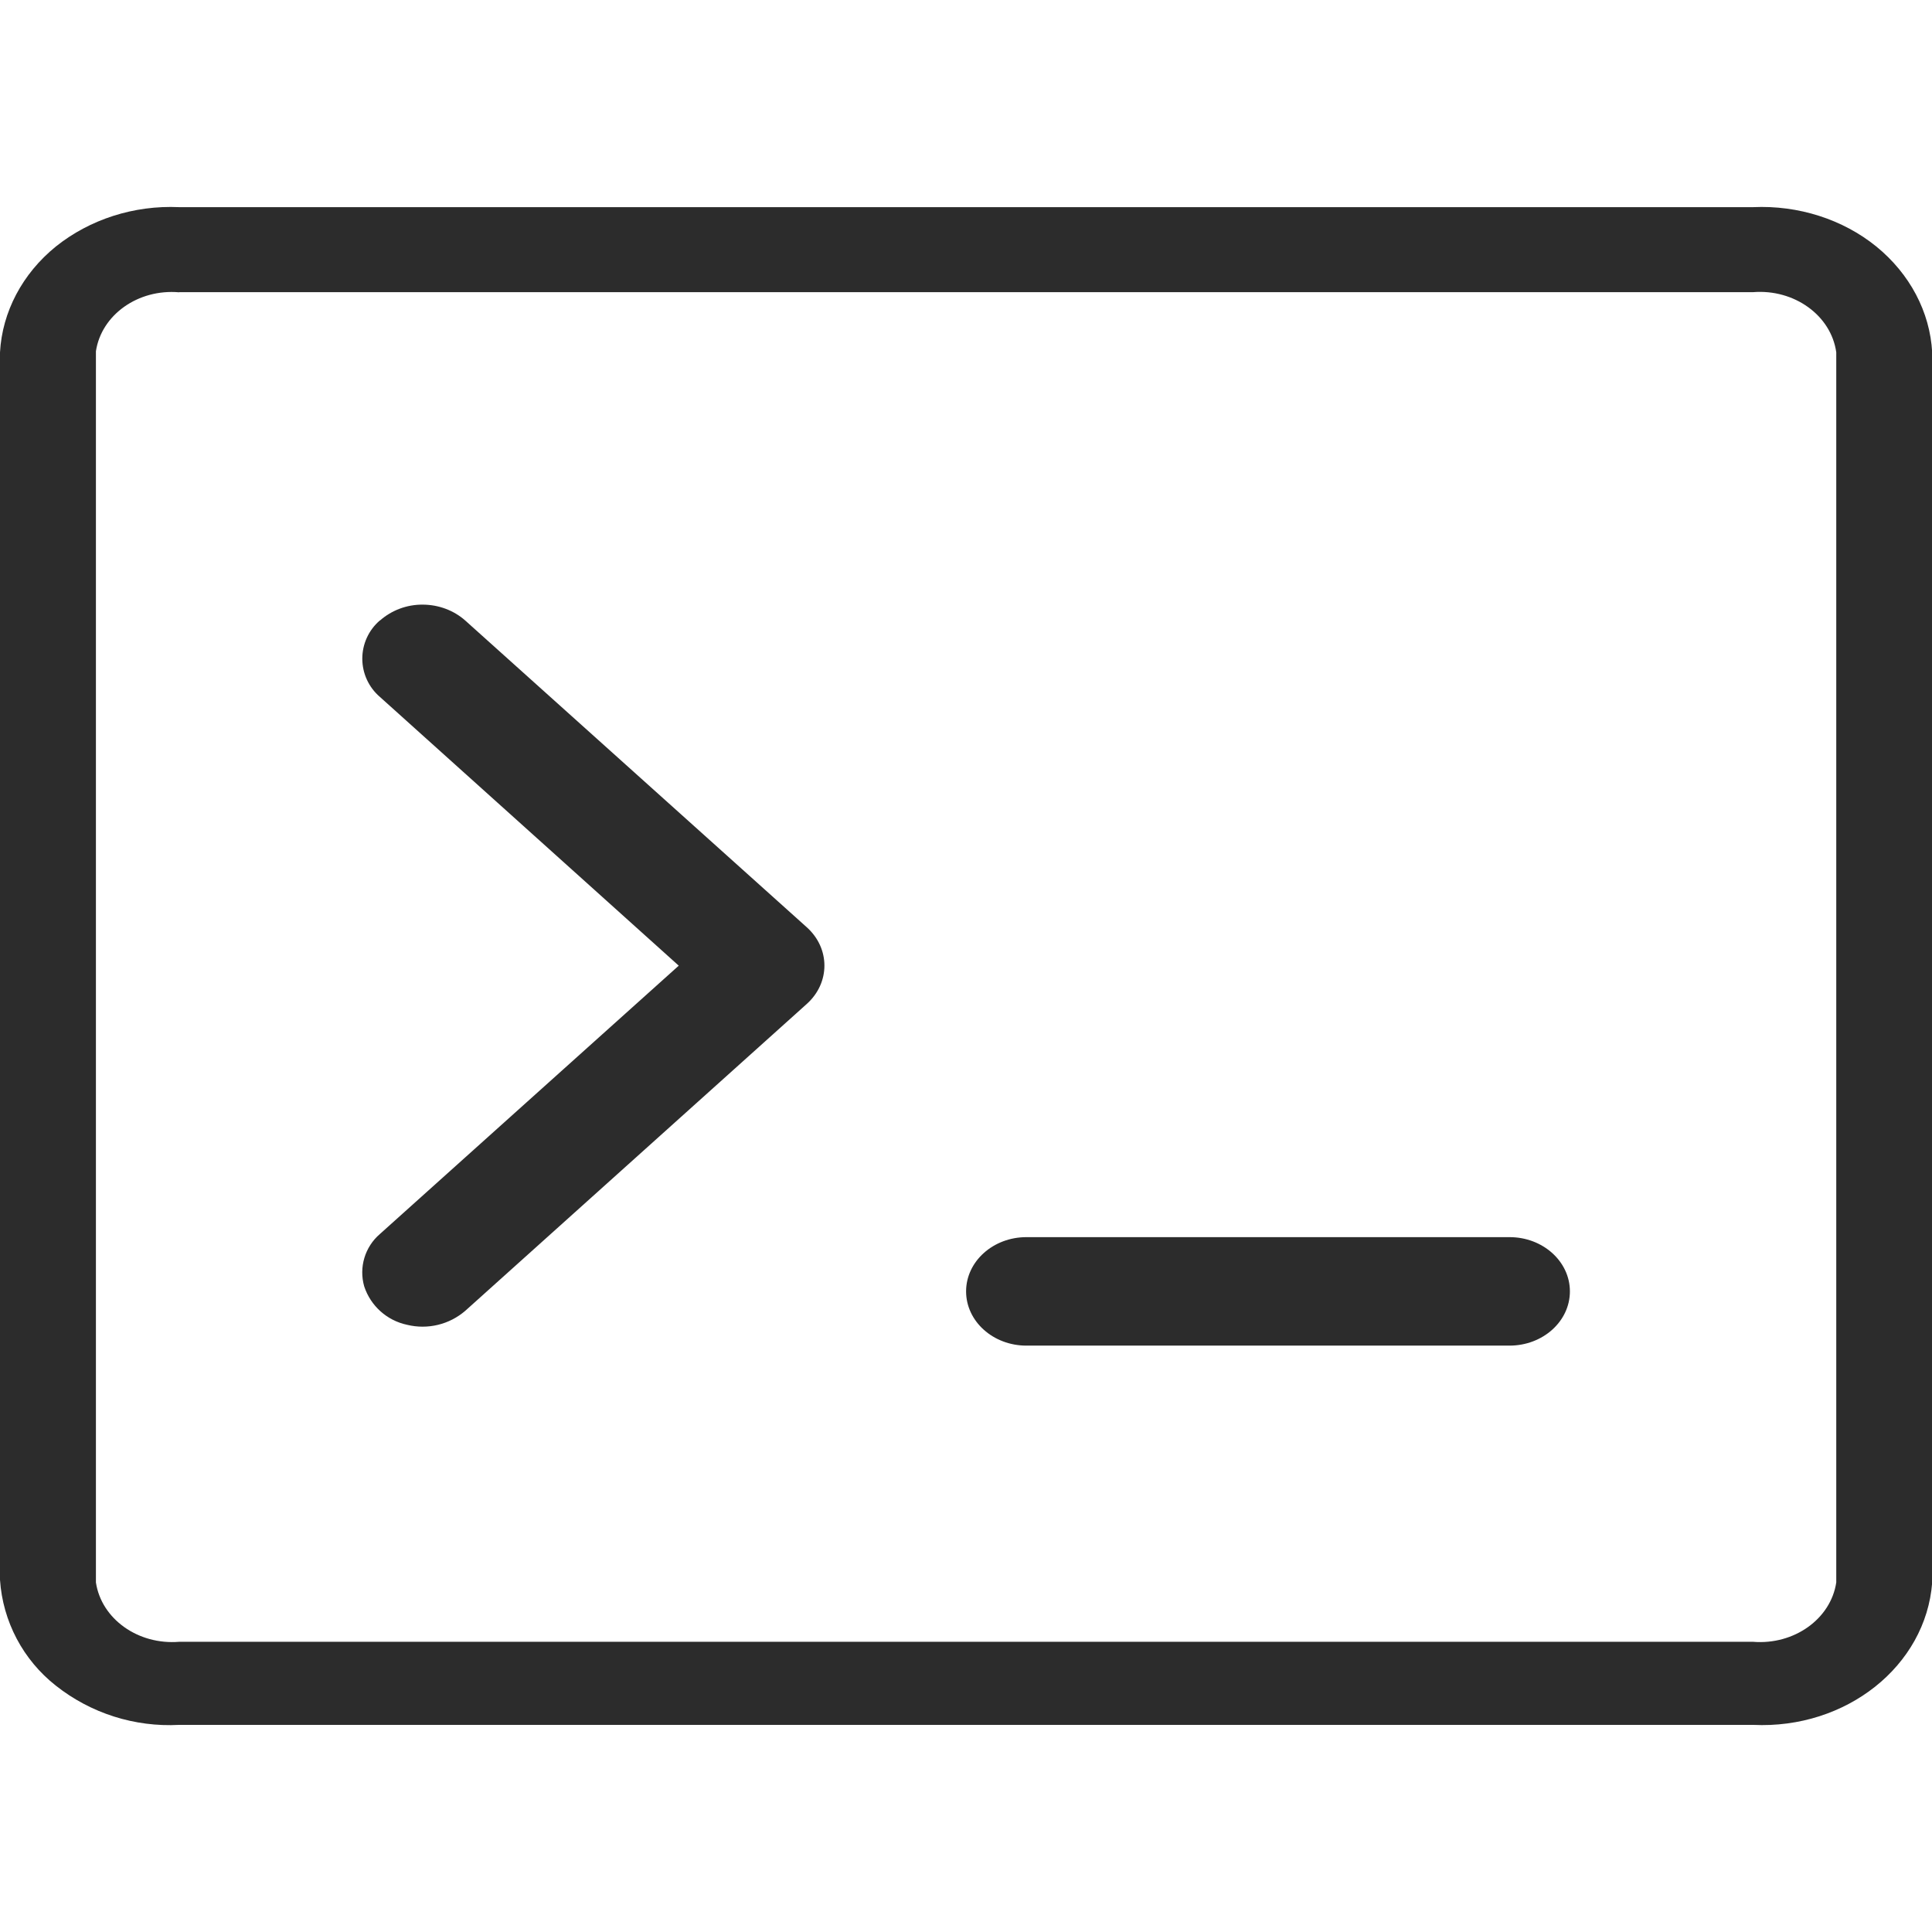
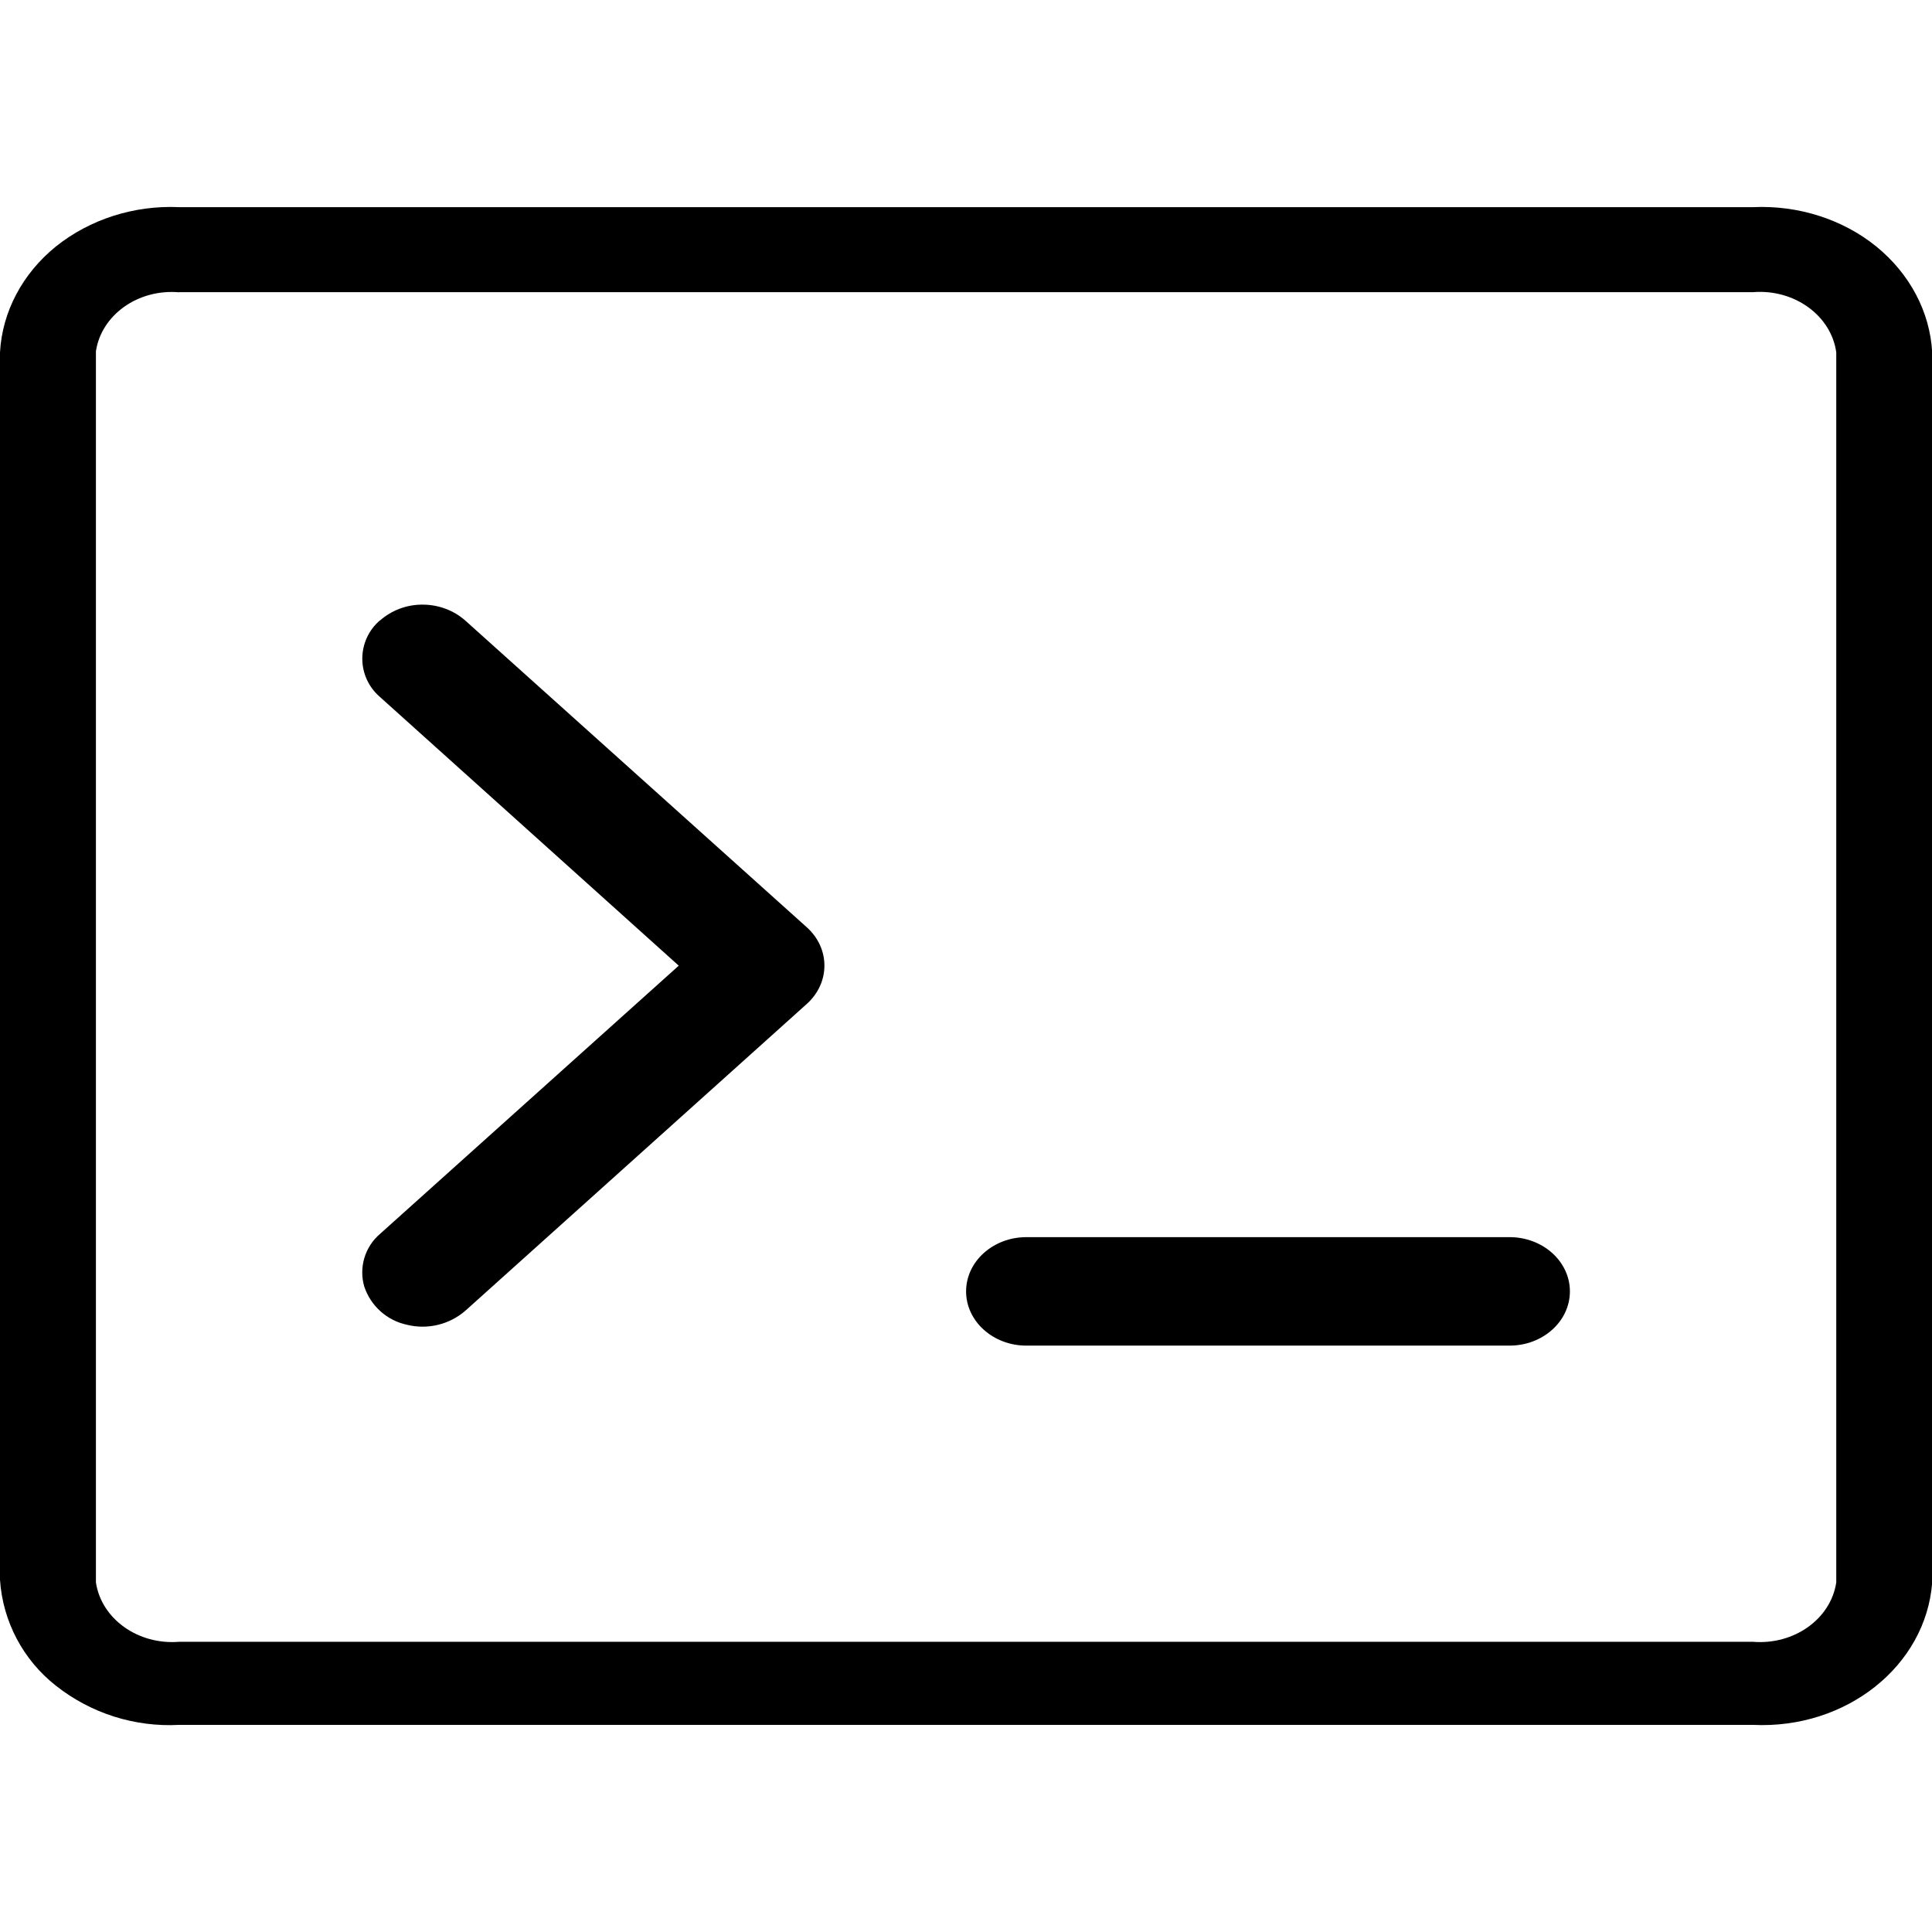
<svg xmlns="http://www.w3.org/2000/svg" t="1701672758225" class="icon" viewBox="0 0 1303 1024" version="1.1" p-id="96059" width="200" height="200">
-   <path d="M1018.113 694.868c22.432 0 40.676 16.382 40.676 36.581 0 20.198-18.244 36.581-40.769 36.581h-325.781C669.806 768.029 651.562 751.647 651.562 731.449c0-20.198 18.244-36.581 40.676-36.581h325.781zM256.157 279.078a43.189 43.189 0 0 1 28.855-10.797c10.797 0 21.129 3.909 28.855 10.797l230.281 206.824c15.824 14.241 15.824 37.418 0 51.66L313.867 744.48a44.027 44.027 0 0 1-39.373 9.494 38.908 38.908 0 0 1-28.855-25.876 34.16 34.16 0 0 1 10.611-35.371l201.519-180.948L256.25 330.552a33.974 33.974 0 0 1 0-51.66z" fill="#2c2c2c" p-id="96060" data-spm-anchor-id="a313x.search_index.0.i49.af3c3a811oNmsH" class="selected" />
-   <path d="M1182.306 1023.814H120.818a123.425 123.425 0 0 1-83.121-26.435A99.131 99.131 0 0 1 0 925.986V98.13C1.489 70.857 15.079 45.074 37.698 26.737 60.502 8.494 90.288-1.187 120.818 0.209h1061.488c30.53-1.396 60.502 8.191 83.121 26.528 22.619 18.43 36.208 44.12 37.698 71.393v829.718c-4.282 56.221-57.989 98.944-120.818 95.966zM120.818 57.64C93.173 55.22 68.414 72.812 64.691 97.385v830.37c3.723 24.666 28.483 42.258 56.127 40.025h1061.488c27.645 2.234 52.404-15.358 56.127-40.025V98.13c-3.444-24.852-28.296-42.817-56.127-40.583H120.818z" fill="#2c2c2c" p-id="96061" data-spm-anchor-id="a313x.search_index.0.i50.af3c3a811oNmsH" class="selected" />
+   <path d="M1018.113 694.868c22.432 0 40.676 16.382 40.676 36.581 0 20.198-18.244 36.581-40.769 36.581h-325.781C669.806 768.029 651.562 751.647 651.562 731.449c0-20.198 18.244-36.581 40.676-36.581h325.781zM256.157 279.078a43.189 43.189 0 0 1 28.855-10.797c10.797 0 21.129 3.909 28.855 10.797l230.281 206.824c15.824 14.241 15.824 37.418 0 51.66L313.867 744.48a44.027 44.027 0 0 1-39.373 9.494 38.908 38.908 0 0 1-28.855-25.876 34.16 34.16 0 0 1 10.611-35.371l201.519-180.948L256.25 330.552a33.974 33.974 0 0 1 0-51.66z" fill="currentColor" p-id="96060" data-spm-anchor-id="a313x.search_index.0.i49.af3c3a811oNmsH" class="selected" />
+   <path d="M1182.306 1023.814H120.818a123.425 123.425 0 0 1-83.121-26.435A99.131 99.131 0 0 1 0 925.986V98.13C1.489 70.857 15.079 45.074 37.698 26.737 60.502 8.494 90.288-1.187 120.818 0.209h1061.488c30.53-1.396 60.502 8.191 83.121 26.528 22.619 18.43 36.208 44.12 37.698 71.393v829.718c-4.282 56.221-57.989 98.944-120.818 95.966zM120.818 57.64C93.173 55.22 68.414 72.812 64.691 97.385v830.37c3.723 24.666 28.483 42.258 56.127 40.025h1061.488c27.645 2.234 52.404-15.358 56.127-40.025V98.13c-3.444-24.852-28.296-42.817-56.127-40.583H120.818z" fill="currentColor" p-id="96061" data-spm-anchor-id="a313x.search_index.0.i50.af3c3a811oNmsH" class="selected" />
</svg>
